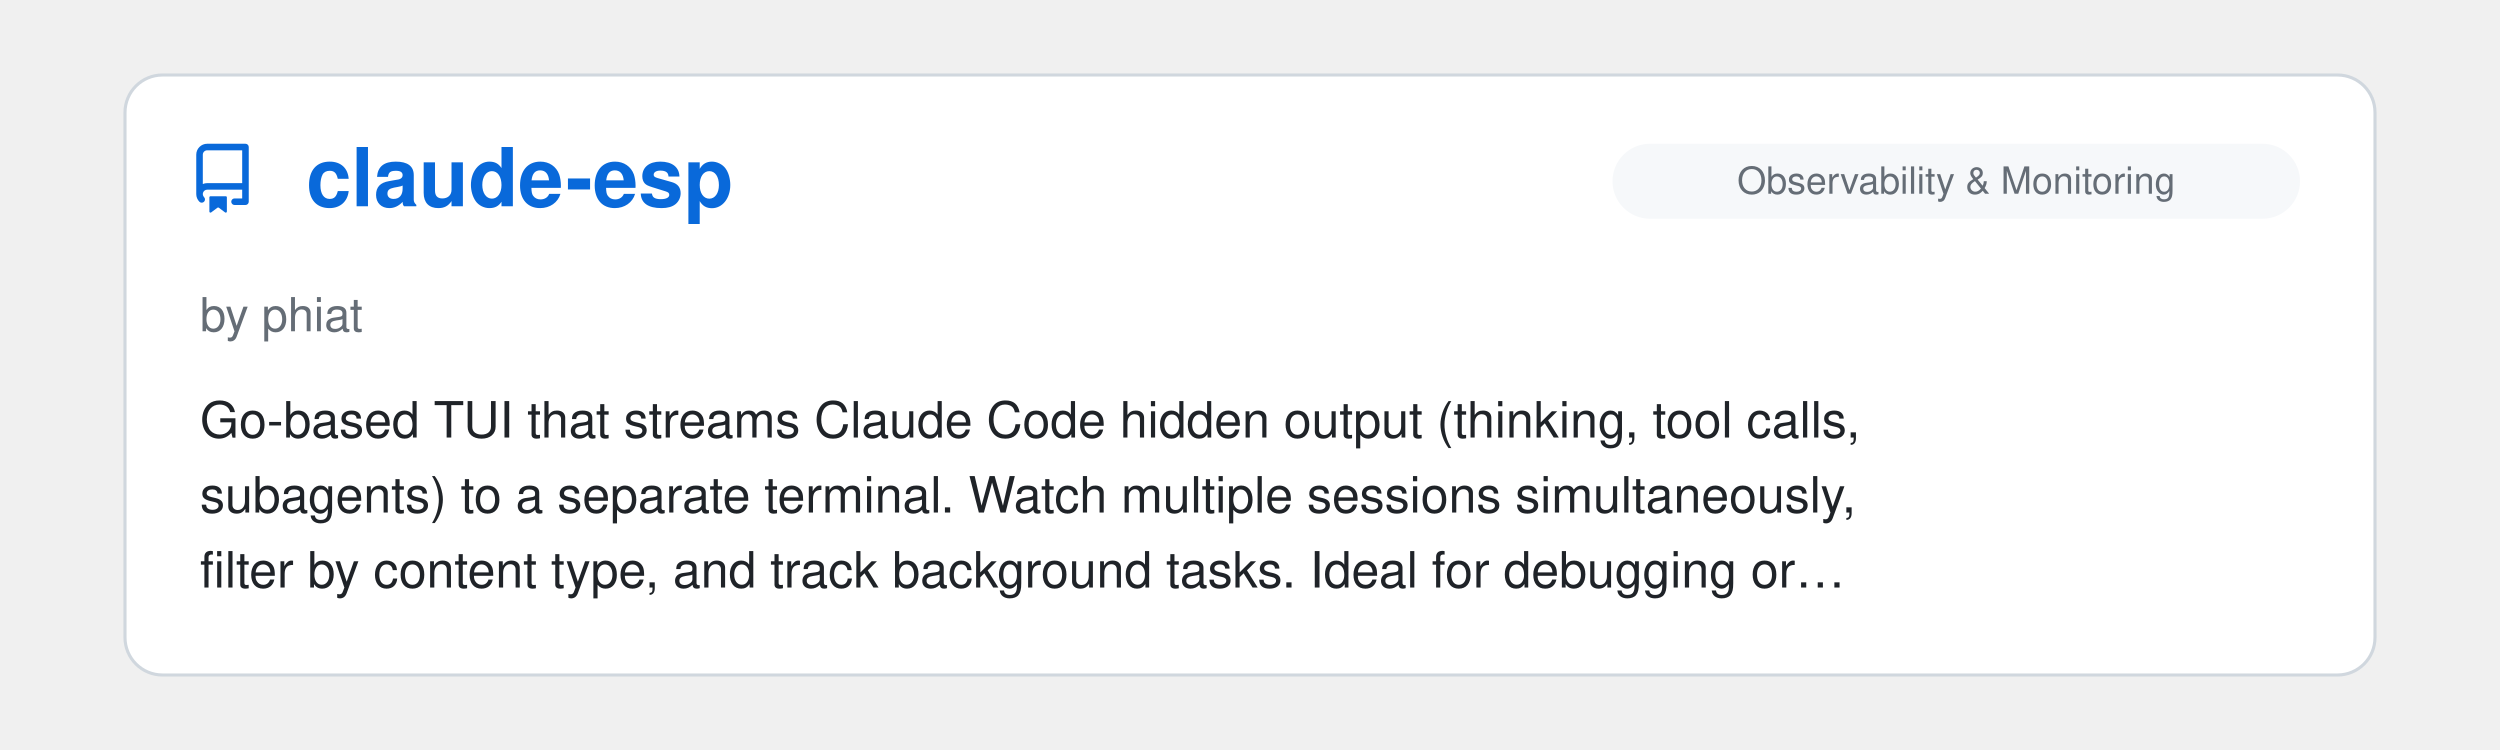
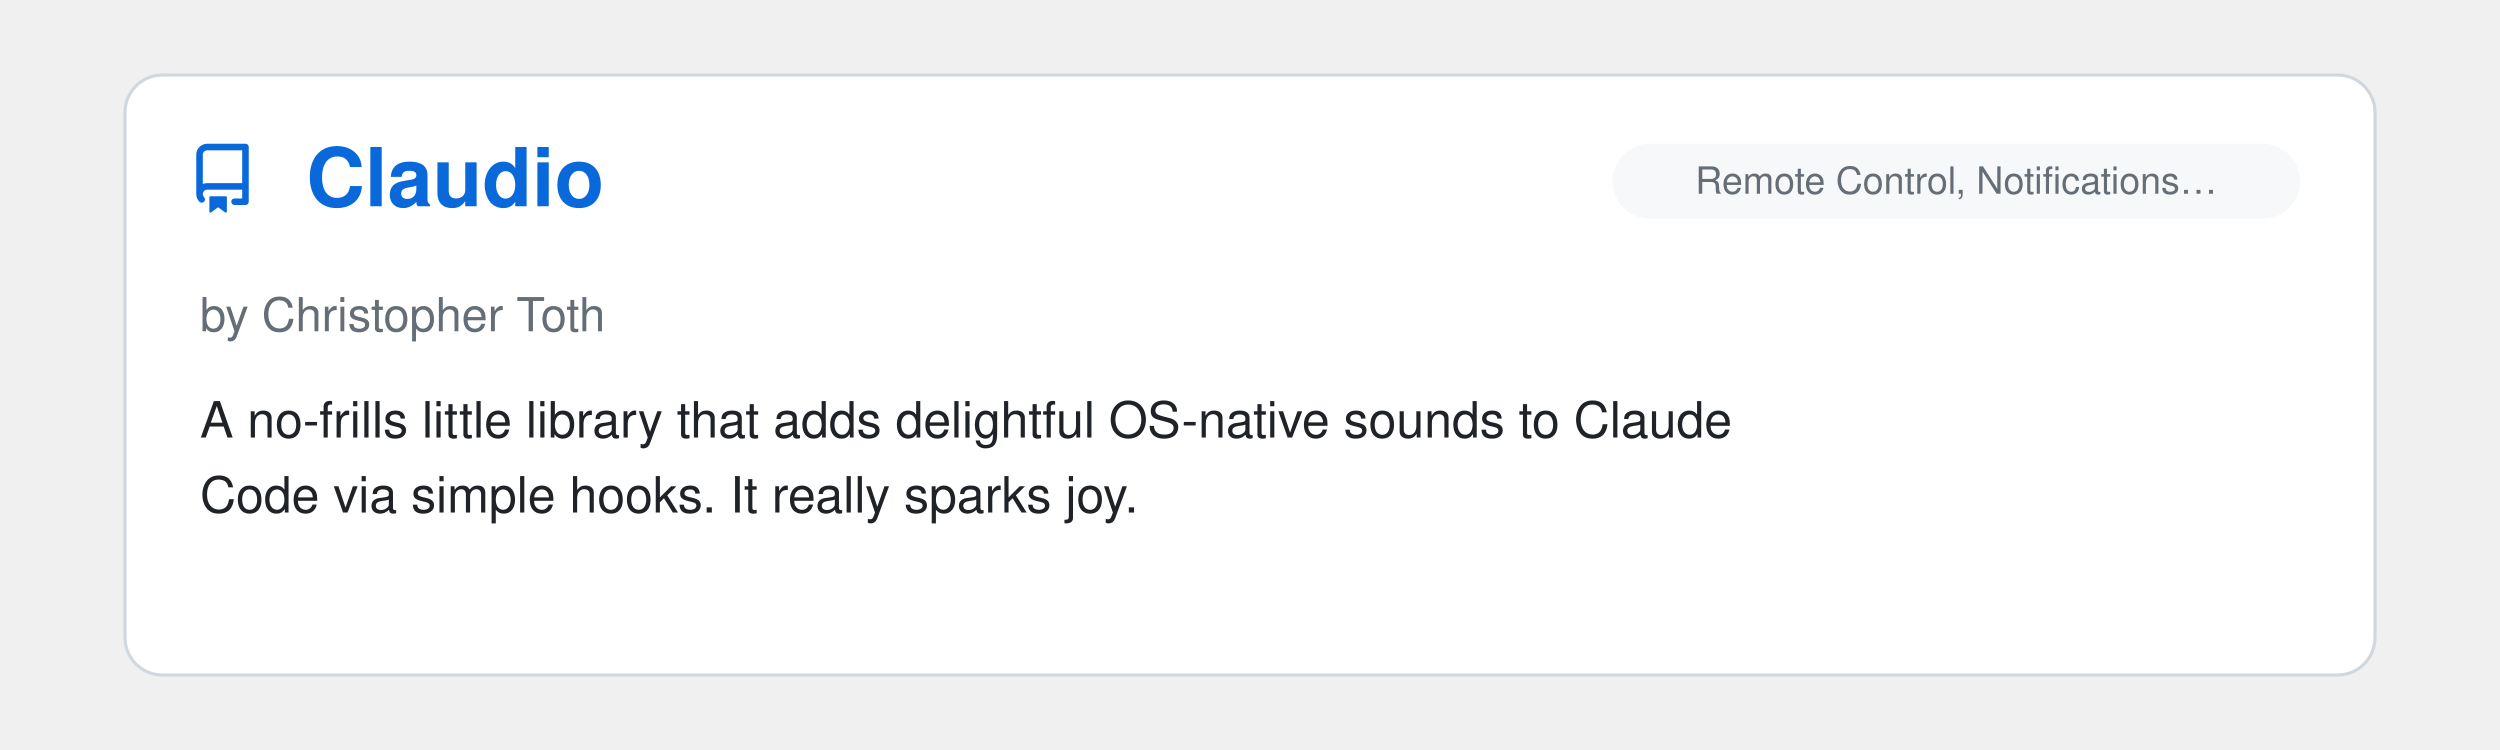
<svg xmlns="http://www.w3.org/2000/svg" viewBox="0 0 800 240" width="100%">
  <clipPath id="raClip">
    <rect x="0" y="0" width="800" height="240" />
  </clipPath>
  <g clip-path="url(#raClip)">
    <g id="raSlider">
      <animateTransform attributeName="transform" type="translate" calcMode="spline" values="0,0; 0,0; -800,0; -800,0; -1600,0; -1600,0; -2400,0; -2400,0; -3200,0; -3200,0; -4000,0; -4000,0; -4800,0" keyTimes="0; 0.15; 0.167; 0.317; 0.333; 0.483; 0.5; 0.65; 0.667; 0.817; 0.833; 0.983; 1" keySplines="0 0 1 1; 0.45 0 0.55 1; 0 0 1 1; 0.45 0 0.55 1; 0 0 1 1; 0.45 0 0.55 1; 0 0 1 1; 0.45 0 0.55 1; 0 0 1 1; 0.45 0 0.55 1; 0 0 1 1; 0.45 0 0.55 1" dur="39s" repeatCount="indefinite" />
      <g transform="translate(0, 0)">
        <rect x="40" y="24" width="720" height="192" rx="12" fill="#ffffff" stroke="#d0d7de" stroke-width="1" />
        <g transform="translate(60, 46) scale(1.4)" fill="#0969da">
          <path d="M2 2.5A2.5 2.5 0 0 1 4.5 0h8.75a.75.75 0 0 1 .75.75v12.5a.75.75 0 0 1-.75.75h-2.5a.75.75 0 0 1 0-1.5h1.75v-2h-8a1 1 0 0 0-.714 1.7.75.75 0 1 1-1.072 1.05A2.495 2.495 0 0 1 2 11.5Zm10.5-1h-8a1 1 0 0 0-1 1v6.708A2.486 2.486 0 0 1 4.5 9h8ZM5 12.25a.25.25 0 0 1 .25-.25h3.5a.25.25 0 0 1 .25.25v3.25a.25.25 0 0 1-.4.2l-1.45-1.087a.249.249 0 0 0-.3 0L5.4 15.7a.25.25 0 0 1-.4-.2Z" />
        </g>
+         <text x="98" y="66" font-family="-apple-system, BlinkMacSystemFont, 'Segoe UI', Helvetica, Arial, sans-serif" font-size="26" font-weight="700" fill="#0969da">Claudio</text>
+         <rect x="516" y="46" width="220" height="24" rx="12" fill="#f6f8fa" />
+         <text x="626.0" y="62" text-anchor="middle" font-family="-apple-system, BlinkMacSystemFont, 'Segoe UI', Helvetica, Arial, sans-serif" font-size="12" fill="#656d76">Remote Control, Notifications…</text>
+         <text x="64" y="106" font-family="-apple-system, BlinkMacSystemFont, 'Segoe UI', Helvetica, Arial, sans-serif" font-size="15" fill="#656d76">by Christopher Toth</text>
+         <text x="64" y="140" font-family="-apple-system, BlinkMacSystemFont, 'Segoe UI', Helvetica, Arial, sans-serif" font-size="16" fill="#1f2328">A no-frills little library that adds delightful OS-native sounds to Claude</text>
+         <text x="64" y="164" font-family="-apple-system, BlinkMacSystemFont, 'Segoe UI', Helvetica, Arial, sans-serif" font-size="16" fill="#1f2328">Code via simple hooks. It really sparks joy.</text>
+       </g>
+       <g transform="translate(800, 0)">
+         <rect x="40" y="24" width="720" height="192" rx="12" fill="#ffffff" stroke="#d0d7de" stroke-width="1" />
+         <g transform="translate(60, 46) scale(1.4)" fill="#0969da">
+           <path d="M2 2.5A2.5 2.5 0 0 1 4.5 0h8.75a.75.75 0 0 1 .75.75v12.5a.75.75 0 0 1-.75.75h-2.5a.75.75 0 0 1 0-1.5h1.75v-2h-8a1 1 0 0 0-.714 1.7.75.75 0 1 1-1.072 1.05A2.495 2.495 0 0 1 2 11.5Zm10.5-1h-8a1 1 0 0 0-1 1v6.708A2.486 2.486 0 0 1 4.5 9h8ZM5 12.25a.25.25 0 0 1 .25-.25h3.5a.25.25 0 0 1 .25.25v3.25a.25.25 0 0 1-.4.2l-1.45-1.087a.249.249 0 0 0-.3 0L5.4 15.7a.25.25 0 0 1-.4-.2Z" />
+         </g>
+         <text x="98" y="66" font-family="-apple-system, BlinkMacSystemFont, 'Segoe UI', Helvetica, Arial, sans-serif" font-size="26" font-weight="700" fill="#0969da">CCometixLine</text>
+         <rect x="634" y="46" width="102" height="24" rx="12" fill="#f6f8fa" />
+         <text x="685.0" y="62" text-anchor="middle" font-family="-apple-system, BlinkMacSystemFont, 'Segoe UI', Helvetica, Arial, sans-serif" font-size="12" fill="#656d76">Status Lines</text>
+         <text x="64" y="106" font-family="-apple-system, BlinkMacSystemFont, 'Segoe UI', Helvetica, Arial, sans-serif" font-size="15" fill="#656d76">by Haleclipse</text>
+         <text x="64" y="140" font-family="-apple-system, BlinkMacSystemFont, 'Segoe UI', Helvetica, Arial, sans-serif" font-size="16" fill="#1f2328">A high-performance Claude Code statusline tool written in Rust with Git</text>
+         <text x="64" y="164" font-family="-apple-system, BlinkMacSystemFont, 'Segoe UI', Helvetica, Arial, sans-serif" font-size="16" fill="#1f2328">integration, usage tracking, interactive TUI configuration, and Claude</text>
+         <text x="64" y="188" font-family="-apple-system, BlinkMacSystemFont, 'Segoe UI', Helvetica, Arial, sans-serif" font-size="16" fill="#1f2328">Code enhancement utilities.</text>
+       </g>
+       <g transform="translate(1600, 0)">
+         <rect x="40" y="24" width="720" height="192" rx="12" fill="#ffffff" stroke="#d0d7de" stroke-width="1" />
+         <g transform="translate(60, 46) scale(1.4)" fill="#0969da">
+           <path d="M2 2.5A2.5 2.5 0 0 1 4.5 0h8.75a.75.75 0 0 1 .75.75v12.5a.75.75 0 0 1-.75.75h-2.5a.75.75 0 0 1 0-1.5h1.75v-2h-8a1 1 0 0 0-.714 1.7.75.75 0 1 1-1.072 1.05A2.495 2.495 0 0 1 2 11.5Zm10.5-1h-8a1 1 0 0 0-1 1v6.708A2.486 2.486 0 0 1 4.5 9h8ZM5 12.25a.25.25 0 0 1 .25-.25h3.5a.25.25 0 0 1 .25.25v3.25a.25.25 0 0 1-.4.2l-1.45-1.087a.249.249 0 0 0-.3 0L5.4 15.7a.25.25 0 0 1-.4-.2Z" />
+         </g>
        <text x="98" y="66" font-family="-apple-system, BlinkMacSystemFont, 'Segoe UI', Helvetica, Arial, sans-serif" font-size="26" font-weight="700" fill="#0969da">claude-esp</text>
        <rect x="516" y="46" width="220" height="24" rx="12" fill="#f6f8fa" />
        <text x="626.0" y="62" text-anchor="middle" font-family="-apple-system, BlinkMacSystemFont, 'Segoe UI', Helvetica, Arial, sans-serif" font-size="12" fill="#656d76">Observability &amp; Monitoring</text>
        <text x="64" y="106" font-family="-apple-system, BlinkMacSystemFont, 'Segoe UI', Helvetica, Arial, sans-serif" font-size="15" fill="#656d76">by phiat</text>
        <text x="64" y="140" font-family="-apple-system, BlinkMacSystemFont, 'Segoe UI', Helvetica, Arial, sans-serif" font-size="16" fill="#1f2328">Go-based TUI that streams Claude Code hidden output (thinking, tool calls,</text>
        <text x="64" y="164" font-family="-apple-system, BlinkMacSystemFont, 'Segoe UI', Helvetica, Arial, sans-serif" font-size="16" fill="#1f2328">subagents) to a separate terminal. Watch multiple sessions simultaneously,</text>
        <text x="64" y="188" font-family="-apple-system, BlinkMacSystemFont, 'Segoe UI', Helvetica, Arial, sans-serif" font-size="16" fill="#1f2328">filter by content type, and track background tasks. Ideal for debugging or…</text>
      </g>
-       <g transform="translate(800, 0)">
+       <g transform="translate(2400, 0)">
        <rect x="40" y="24" width="720" height="192" rx="12" fill="#ffffff" stroke="#d0d7de" stroke-width="1" />
        <g transform="translate(60, 46) scale(1.4)" fill="#0969da">
          <path d="M2 2.5A2.5 2.5 0 0 1 4.5 0h8.75a.75.75 0 0 1 .75.75v12.5a.75.75 0 0 1-.75.75h-2.5a.75.75 0 0 1 0-1.5h1.75v-2h-8a1 1 0 0 0-.714 1.7.75.75 0 1 1-1.072 1.05A2.495 2.495 0 0 1 2 11.5Zm10.5-1h-8a1 1 0 0 0-1 1v6.708A2.486 2.486 0 0 1 4.5 9h8ZM5 12.25a.25.25 0 0 1 .25-.25h3.5a.25.25 0 0 1 .25.25v3.25a.25.25 0 0 1-.4.2l-1.45-1.087a.249.249 0 0 0-.3 0L5.4 15.7a.25.25 0 0 1-.4-.2Z" />
        </g>
        <text x="98" y="66" font-family="-apple-system, BlinkMacSystemFont, 'Segoe UI', Helvetica, Arial, sans-serif" font-size="26" font-weight="700" fill="#0969da">TDD Guard</text>
        <rect x="669" y="46" width="67" height="24" rx="12" fill="#f6f8fa" />
        <text x="702.5" y="62" text-anchor="middle" font-family="-apple-system, BlinkMacSystemFont, 'Segoe UI', Helvetica, Arial, sans-serif" font-size="12" fill="#656d76">Testing</text>
        <text x="64" y="106" font-family="-apple-system, BlinkMacSystemFont, 'Segoe UI', Helvetica, Arial, sans-serif" font-size="15" fill="#656d76">by Nizar Selander</text>
        <text x="64" y="140" font-family="-apple-system, BlinkMacSystemFont, 'Segoe UI', Helvetica, Arial, sans-serif" font-size="16" fill="#1f2328">A hooks-driven system that monitors file operations in real-time and</text>
        <text x="64" y="164" font-family="-apple-system, BlinkMacSystemFont, 'Segoe UI', Helvetica, Arial, sans-serif" font-size="16" fill="#1f2328">blocks changes that violate TDD principles.</text>
      </g>
-       <g transform="translate(1600, 0)">
+       <g transform="translate(3200, 0)">
        <rect x="40" y="24" width="720" height="192" rx="12" fill="#ffffff" stroke="#d0d7de" stroke-width="1" />
        <g transform="translate(60, 46) scale(1.4)" fill="#0969da">
          <path d="M2 2.5A2.5 2.5 0 0 1 4.5 0h8.75a.75.75 0 0 1 .75.75v12.5a.75.75 0 0 1-.75.75h-2.5a.75.75 0 0 1 0-1.5h1.75v-2h-8a1 1 0 0 0-.714 1.7.75.75 0 1 1-1.072 1.05A2.495 2.495 0 0 1 2 11.5Zm10.5-1h-8a1 1 0 0 0-1 1v6.708A2.486 2.486 0 0 1 4.5 9h8ZM5 12.25a.25.25 0 0 1 .25-.25h3.5a.25.25 0 0 1 .25.25v3.25a.25.25 0 0 1-.4.2l-1.45-1.087a.249.249 0 0 0-.3 0L5.4 15.7a.25.25 0 0 1-.4-.2Z" />
        </g>
        <text x="98" y="66" font-family="-apple-system, BlinkMacSystemFont, 'Segoe UI', Helvetica, Arial, sans-serif" font-size="26" font-weight="700" fill="#0969da">Plannotator</text>
        <rect x="585" y="46" width="151" height="24" rx="12" fill="#f6f8fa" />
        <text x="660.5" y="62" text-anchor="middle" font-family="-apple-system, BlinkMacSystemFont, 'Segoe UI', Helvetica, Arial, sans-serif" font-size="12" fill="#656d76">Agent Orchestration</text>
        <text x="64" y="106" font-family="-apple-system, BlinkMacSystemFont, 'Segoe UI', Helvetica, Arial, sans-serif" font-size="15" fill="#656d76">by backnotprop</text>
        <text x="64" y="140" font-family="-apple-system, BlinkMacSystemFont, 'Segoe UI', Helvetica, Arial, sans-serif" font-size="16" fill="#1f2328">Interactive review UI that intercepts ExitPlanMode via hooks, letting you</text>
        <text x="64" y="164" font-family="-apple-system, BlinkMacSystemFont, 'Segoe UI', Helvetica, Arial, sans-serif" font-size="16" fill="#1f2328">visually annotate plans with comments, deletions, and replacements before</text>
        <text x="64" y="188" font-family="-apple-system, BlinkMacSystemFont, 'Segoe UI', Helvetica, Arial, sans-serif" font-size="16" fill="#1f2328">approving or denying with detailed feedback. Has since grown to cover code…</text>
      </g>
-       <g transform="translate(2400, 0)">
+       <g transform="translate(4000, 0)">
        <rect x="40" y="24" width="720" height="192" rx="12" fill="#ffffff" stroke="#d0d7de" stroke-width="1" />
        <g transform="translate(60, 46) scale(1.4)" fill="#0969da">
          <path d="M2 2.5A2.5 2.5 0 0 1 4.5 0h8.75a.75.75 0 0 1 .75.75v12.5a.75.75 0 0 1-.75.75h-2.5a.75.75 0 0 1 0-1.5h1.75v-2h-8a1 1 0 0 0-.714 1.7.75.75 0 1 1-1.072 1.05A2.495 2.495 0 0 1 2 11.5Zm10.5-1h-8a1 1 0 0 0-1 1v6.708A2.486 2.486 0 0 1 4.5 9h8ZM5 12.25a.25.25 0 0 1 .25-.25h3.5a.25.25 0 0 1 .25.25v3.25a.25.25 0 0 1-.4.2l-1.45-1.087a.249.249 0 0 0-.3 0L5.4 15.7a.25.25 0 0 1-.4-.2Z" />
        </g>
        <text x="98" y="66" font-family="-apple-system, BlinkMacSystemFont, 'Segoe UI', Helvetica, Arial, sans-serif" font-size="26" font-weight="700" fill="#0969da">Dippy</text>
        <rect x="662" y="46" width="74" height="24" rx="12" fill="#f6f8fa" />
        <text x="699.0" y="62" text-anchor="middle" font-family="-apple-system, BlinkMacSystemFont, 'Segoe UI', Helvetica, Arial, sans-serif" font-size="12" fill="#656d76">Security</text>
        <text x="64" y="106" font-family="-apple-system, BlinkMacSystemFont, 'Segoe UI', Helvetica, Arial, sans-serif" font-size="15" fill="#656d76">by Lily Dayton</text>
        <text x="64" y="140" font-family="-apple-system, BlinkMacSystemFont, 'Segoe UI', Helvetica, Arial, sans-serif" font-size="16" fill="#1f2328">Auto-approve safe bash commands using AST-based parsing, while prompting</text>
        <text x="64" y="164" font-family="-apple-system, BlinkMacSystemFont, 'Segoe UI', Helvetica, Arial, sans-serif" font-size="16" fill="#1f2328">for destructive operations. Solves permission fatigue without disabling</text>
        <text x="64" y="188" font-family="-apple-system, BlinkMacSystemFont, 'Segoe UI', Helvetica, Arial, sans-serif" font-size="16" fill="#1f2328">safety. Supports Claude Code, Gemini CLI, and Cursor.</text>
      </g>
-       <g transform="translate(3200, 0)">
-         <rect x="40" y="24" width="720" height="192" rx="12" fill="#ffffff" stroke="#d0d7de" stroke-width="1" />
-         <g transform="translate(60, 46) scale(1.4)" fill="#0969da">
-           <path d="M2 2.5A2.5 2.5 0 0 1 4.5 0h8.75a.75.75 0 0 1 .75.75v12.5a.75.75 0 0 1-.75.75h-2.5a.75.75 0 0 1 0-1.5h1.75v-2h-8a1 1 0 0 0-.714 1.7.75.75 0 1 1-1.072 1.05A2.495 2.495 0 0 1 2 11.5Zm10.5-1h-8a1 1 0 0 0-1 1v6.708A2.486 2.486 0 0 1 4.5 9h8ZM5 12.25a.25.25 0 0 1 .25-.25h3.5a.25.25 0 0 1 .25.25v3.25a.25.25 0 0 1-.4.2l-1.45-1.087a.249.249 0 0 0-.3 0L5.4 15.7a.25.25 0 0 1-.4-.2Z" />
-         </g>
-         <text x="98" y="66" font-family="-apple-system, BlinkMacSystemFont, 'Segoe UI', Helvetica, Arial, sans-serif" font-size="26" font-weight="700" fill="#0969da">Claude Code Hook Comms (H…</text>
-         <rect x="585" y="46" width="151" height="24" rx="12" fill="#f6f8fa" />
-         <text x="660.5" y="62" text-anchor="middle" font-family="-apple-system, BlinkMacSystemFont, 'Segoe UI', Helvetica, Arial, sans-serif" font-size="12" fill="#656d76">Agent Orchestration</text>
-         <text x="64" y="106" font-family="-apple-system, BlinkMacSystemFont, 'Segoe UI', Helvetica, Arial, sans-serif" font-size="15" fill="#656d76">by aannoo</text>
-         <text x="64" y="140" font-family="-apple-system, BlinkMacSystemFont, 'Segoe UI', Helvetica, Arial, sans-serif" font-size="16" fill="#1f2328">Lightweight CLI tool for real-time communication between Claude Code sub</text>
-         <text x="64" y="164" font-family="-apple-system, BlinkMacSystemFont, 'Segoe UI', Helvetica, Arial, sans-serif" font-size="16" fill="#1f2328">agents using hooks. Enables multi-agent collaboration with @-mention</text>
-         <text x="64" y="188" font-family="-apple-system, BlinkMacSystemFont, 'Segoe UI', Helvetica, Arial, sans-serif" font-size="16" fill="#1f2328">targeting, live dashboard monitoring, and a zero-dependency…</text>
-       </g>
-       <g transform="translate(4000, 0)">
-         <rect x="40" y="24" width="720" height="192" rx="12" fill="#ffffff" stroke="#d0d7de" stroke-width="1" />
-         <g transform="translate(60, 46) scale(1.4)" fill="#0969da">
-           <path d="M2 2.5A2.5 2.5 0 0 1 4.5 0h8.75a.75.75 0 0 1 .75.75v12.5a.75.75 0 0 1-.75.75h-2.5a.75.75 0 0 1 0-1.5h1.75v-2h-8a1 1 0 0 0-.714 1.7.75.75 0 1 1-1.072 1.05A2.495 2.495 0 0 1 2 11.5Zm10.5-1h-8a1 1 0 0 0-1 1v6.708A2.486 2.486 0 0 1 4.5 9h8ZM5 12.25a.25.25 0 0 1 .25-.25h3.5a.25.25 0 0 1 .25.25v3.25a.25.25 0 0 1-.4.2l-1.45-1.087a.249.249 0 0 0-.3 0L5.4 15.7a.25.25 0 0 1-.4-.2Z" />
-         </g>
-         <text x="98" y="66" font-family="-apple-system, BlinkMacSystemFont, 'Segoe UI', Helvetica, Arial, sans-serif" font-size="26" font-weight="700" fill="#0969da">claude-powerline</text>
-         <rect x="634" y="46" width="102" height="24" rx="12" fill="#f6f8fa" />
-         <text x="685.0" y="62" text-anchor="middle" font-family="-apple-system, BlinkMacSystemFont, 'Segoe UI', Helvetica, Arial, sans-serif" font-size="12" fill="#656d76">Status Lines</text>
-         <text x="64" y="106" font-family="-apple-system, BlinkMacSystemFont, 'Segoe UI', Helvetica, Arial, sans-serif" font-size="15" fill="#656d76">by Owloops</text>
-         <text x="64" y="140" font-family="-apple-system, BlinkMacSystemFont, 'Segoe UI', Helvetica, Arial, sans-serif" font-size="16" fill="#1f2328">A vim-style powerline statusline for Claude Code with real-time usage</text>
-         <text x="64" y="164" font-family="-apple-system, BlinkMacSystemFont, 'Segoe UI', Helvetica, Arial, sans-serif" font-size="16" fill="#1f2328">tracking, git integration, custom themes, and more.</text>
-       </g>
      <g transform="translate(4800, 0)">
        <rect x="40" y="24" width="720" height="192" rx="12" fill="#ffffff" stroke="#d0d7de" stroke-width="1" />
        <g transform="translate(60, 46) scale(1.4)" fill="#0969da">
          <path d="M2 2.5A2.5 2.5 0 0 1 4.5 0h8.75a.75.75 0 0 1 .75.75v12.5a.75.75 0 0 1-.75.75h-2.5a.75.75 0 0 1 0-1.5h1.75v-2h-8a1 1 0 0 0-.714 1.7.75.75 0 1 1-1.072 1.05A2.495 2.495 0 0 1 2 11.5Zm10.5-1h-8a1 1 0 0 0-1 1v6.708A2.486 2.486 0 0 1 4.5 9h8ZM5 12.25a.25.25 0 0 1 .25-.25h3.5a.25.25 0 0 1 .25.25v3.25a.25.25 0 0 1-.4.2l-1.45-1.087a.249.249 0 0 0-.3 0L5.4 15.7a.25.25 0 0 1-.4-.2Z" />
        </g>
-         <text x="98" y="66" font-family="-apple-system, BlinkMacSystemFont, 'Segoe UI', Helvetica, Arial, sans-serif" font-size="26" font-weight="700" fill="#0969da">claude-esp</text>
+         <text x="98" y="66" font-family="-apple-system, BlinkMacSystemFont, 'Segoe UI', Helvetica, Arial, sans-serif" font-size="26" font-weight="700" fill="#0969da">Claudio</text>
        <rect x="516" y="46" width="220" height="24" rx="12" fill="#f6f8fa" />
-         <text x="626.0" y="62" text-anchor="middle" font-family="-apple-system, BlinkMacSystemFont, 'Segoe UI', Helvetica, Arial, sans-serif" font-size="12" fill="#656d76">Observability &amp; Monitoring</text>
-         <text x="64" y="106" font-family="-apple-system, BlinkMacSystemFont, 'Segoe UI', Helvetica, Arial, sans-serif" font-size="15" fill="#656d76">by phiat</text>
-         <text x="64" y="140" font-family="-apple-system, BlinkMacSystemFont, 'Segoe UI', Helvetica, Arial, sans-serif" font-size="16" fill="#1f2328">Go-based TUI that streams Claude Code hidden output (thinking, tool calls,</text>
-         <text x="64" y="164" font-family="-apple-system, BlinkMacSystemFont, 'Segoe UI', Helvetica, Arial, sans-serif" font-size="16" fill="#1f2328">subagents) to a separate terminal. Watch multiple sessions simultaneously,</text>
-         <text x="64" y="188" font-family="-apple-system, BlinkMacSystemFont, 'Segoe UI', Helvetica, Arial, sans-serif" font-size="16" fill="#1f2328">filter by content type, and track background tasks. Ideal for debugging or…</text>
+         <text x="626.0" y="62" text-anchor="middle" font-family="-apple-system, BlinkMacSystemFont, 'Segoe UI', Helvetica, Arial, sans-serif" font-size="12" fill="#656d76">Remote Control, Notifications…</text>
+         <text x="64" y="106" font-family="-apple-system, BlinkMacSystemFont, 'Segoe UI', Helvetica, Arial, sans-serif" font-size="15" fill="#656d76">by Christopher Toth</text>
+         <text x="64" y="140" font-family="-apple-system, BlinkMacSystemFont, 'Segoe UI', Helvetica, Arial, sans-serif" font-size="16" fill="#1f2328">A no-frills little library that adds delightful OS-native sounds to Claude</text>
+         <text x="64" y="164" font-family="-apple-system, BlinkMacSystemFont, 'Segoe UI', Helvetica, Arial, sans-serif" font-size="16" fill="#1f2328">Code via simple hooks. It really sparks joy.</text>
      </g>
    </g>
  </g>
</svg>
